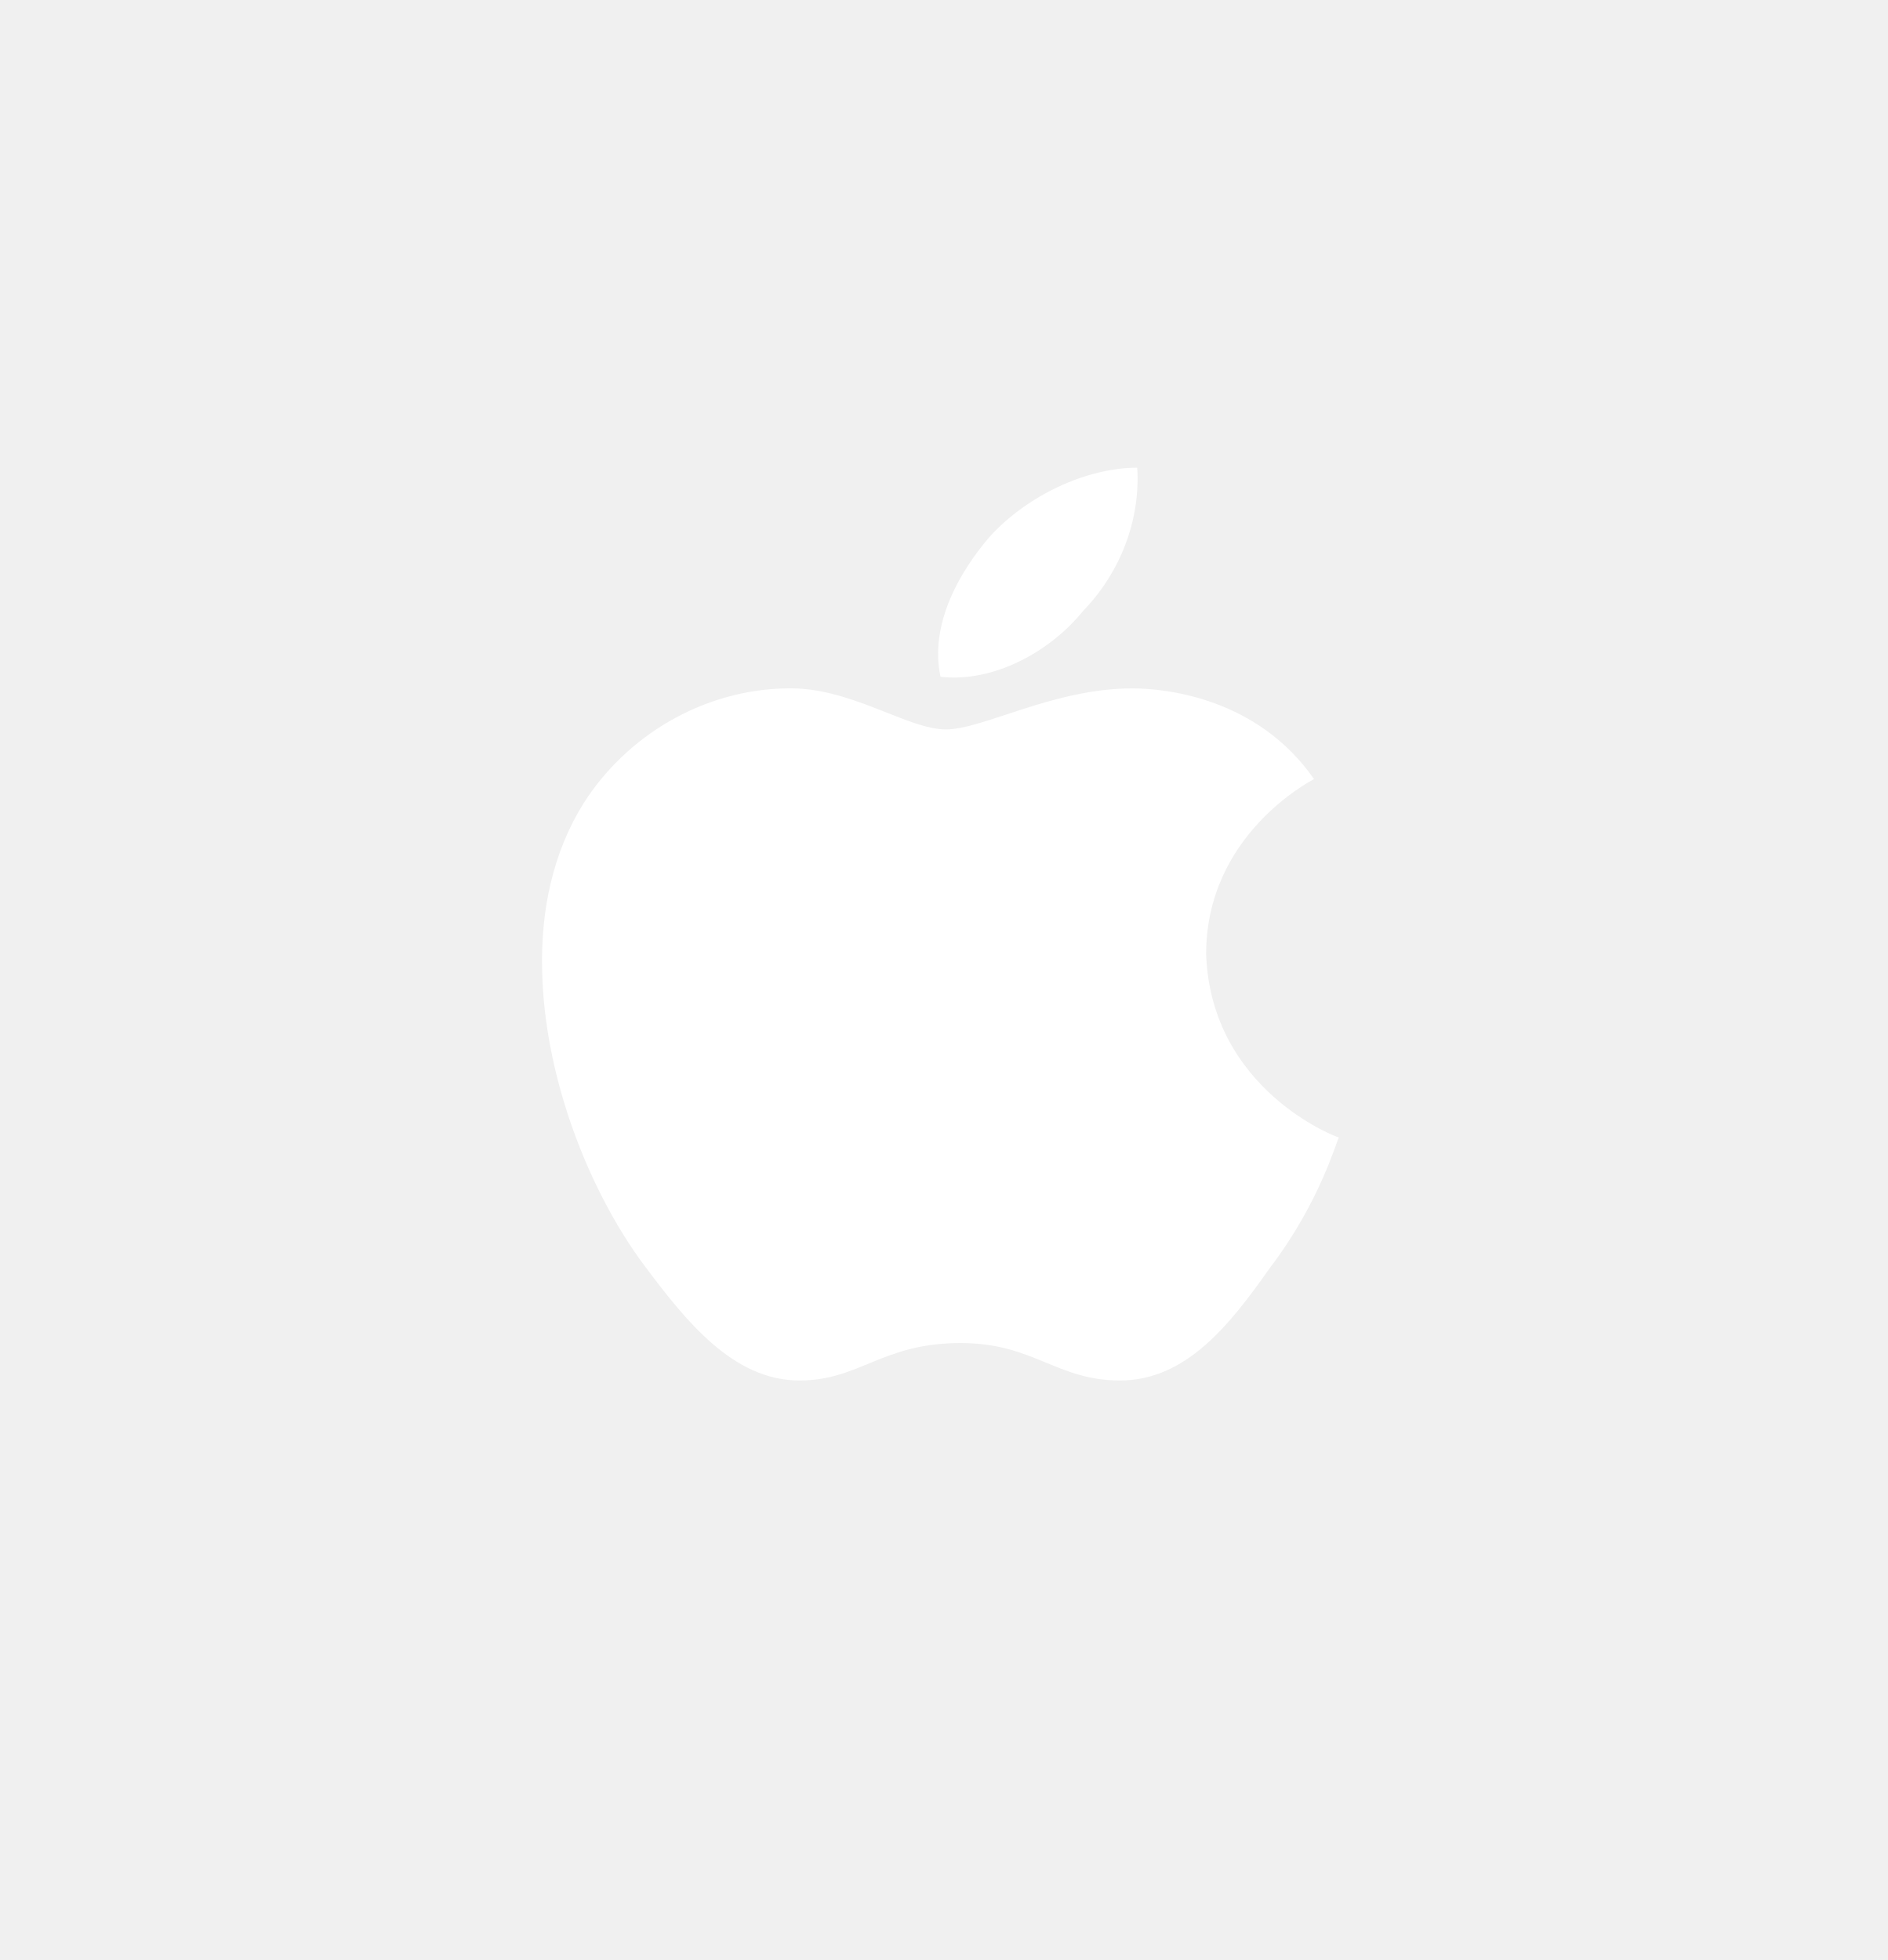
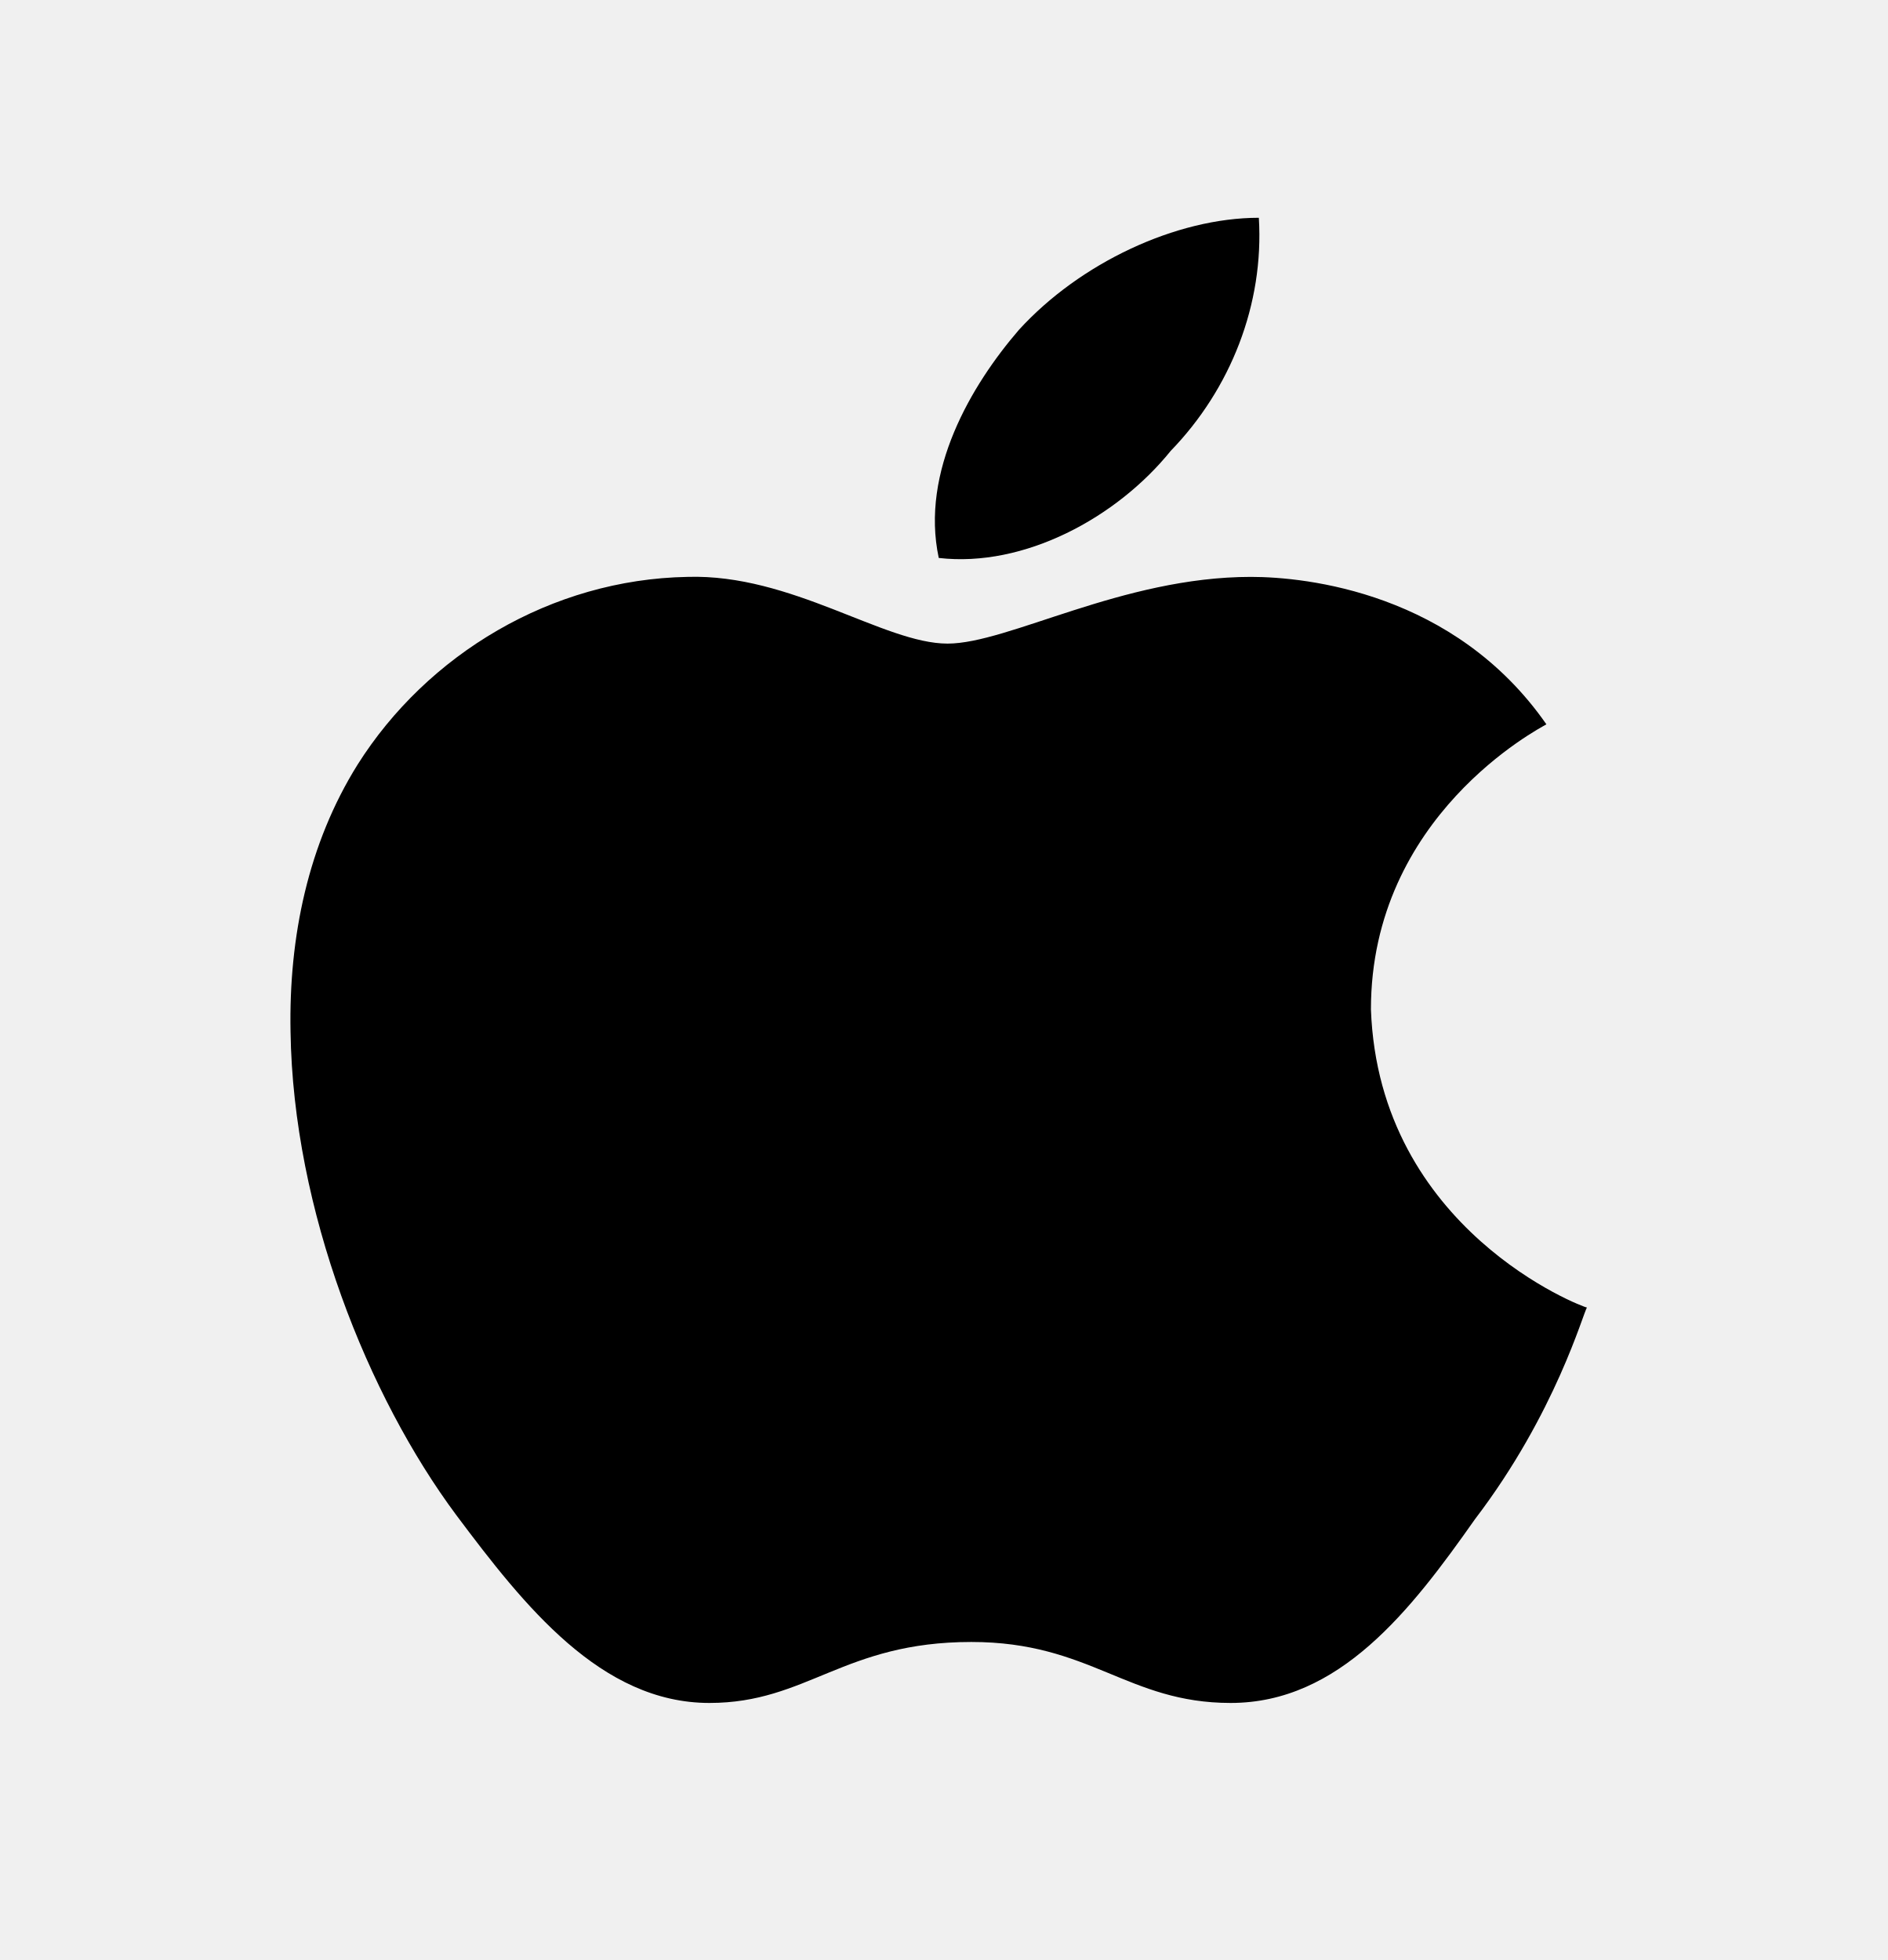
<svg xmlns="http://www.w3.org/2000/svg" width="26" height="27" viewBox="0 0 26 27" fill="none">
-   <path d="M18.1 10.732C18.04 10.767 16.614 11.506 16.614 13.145C16.681 15.014 18.414 15.669 18.443 15.669C18.414 15.704 18.182 16.562 17.495 17.462C16.95 18.236 16.345 19.017 15.427 19.017C14.553 19.017 14.239 18.501 13.231 18.501C12.149 18.501 11.842 19.017 11.013 19.017C10.095 19.017 9.445 18.194 8.871 17.427C8.124 16.423 7.489 14.847 7.467 13.333C7.452 12.531 7.617 11.743 8.034 11.073C8.624 10.139 9.677 9.504 10.827 9.483C11.708 9.455 12.492 10.048 13.03 10.048C13.545 10.048 14.508 9.483 15.598 9.483C16.069 9.484 17.323 9.616 18.1 10.732ZM12.955 9.323C12.798 8.591 13.231 7.858 13.635 7.391C14.15 6.826 14.964 6.443 15.665 6.443C15.71 7.175 15.426 7.893 14.919 8.416C14.463 8.981 13.679 9.407 12.955 9.323Z" fill="white" />
+   <path d="M21.301 9.978C21.204 10.035 18.884 11.238 18.884 13.904C18.993 16.945 21.812 18.012 21.86 18.012C21.812 18.069 21.434 19.464 20.317 20.928C19.431 22.188 18.447 23.459 16.952 23.459C15.53 23.459 15.02 22.619 13.38 22.619C11.619 22.619 11.12 23.459 9.772 23.459C8.277 23.459 7.22 22.12 6.285 20.871C5.07 19.237 4.038 16.673 4.002 14.211C3.977 12.906 4.245 11.623 4.925 10.534C5.884 9.013 7.597 7.981 9.468 7.947C10.902 7.902 12.177 8.866 13.052 8.866C13.89 8.866 15.458 7.947 17.231 7.947C17.996 7.947 20.038 8.163 21.301 9.978ZM12.931 7.686C12.676 6.495 13.38 5.303 14.036 4.543C14.874 3.624 16.198 3 17.34 3C17.413 4.192 16.951 5.36 16.126 6.211C15.385 7.13 14.109 7.822 12.931 7.686Z" fill="black" />
</svg>
